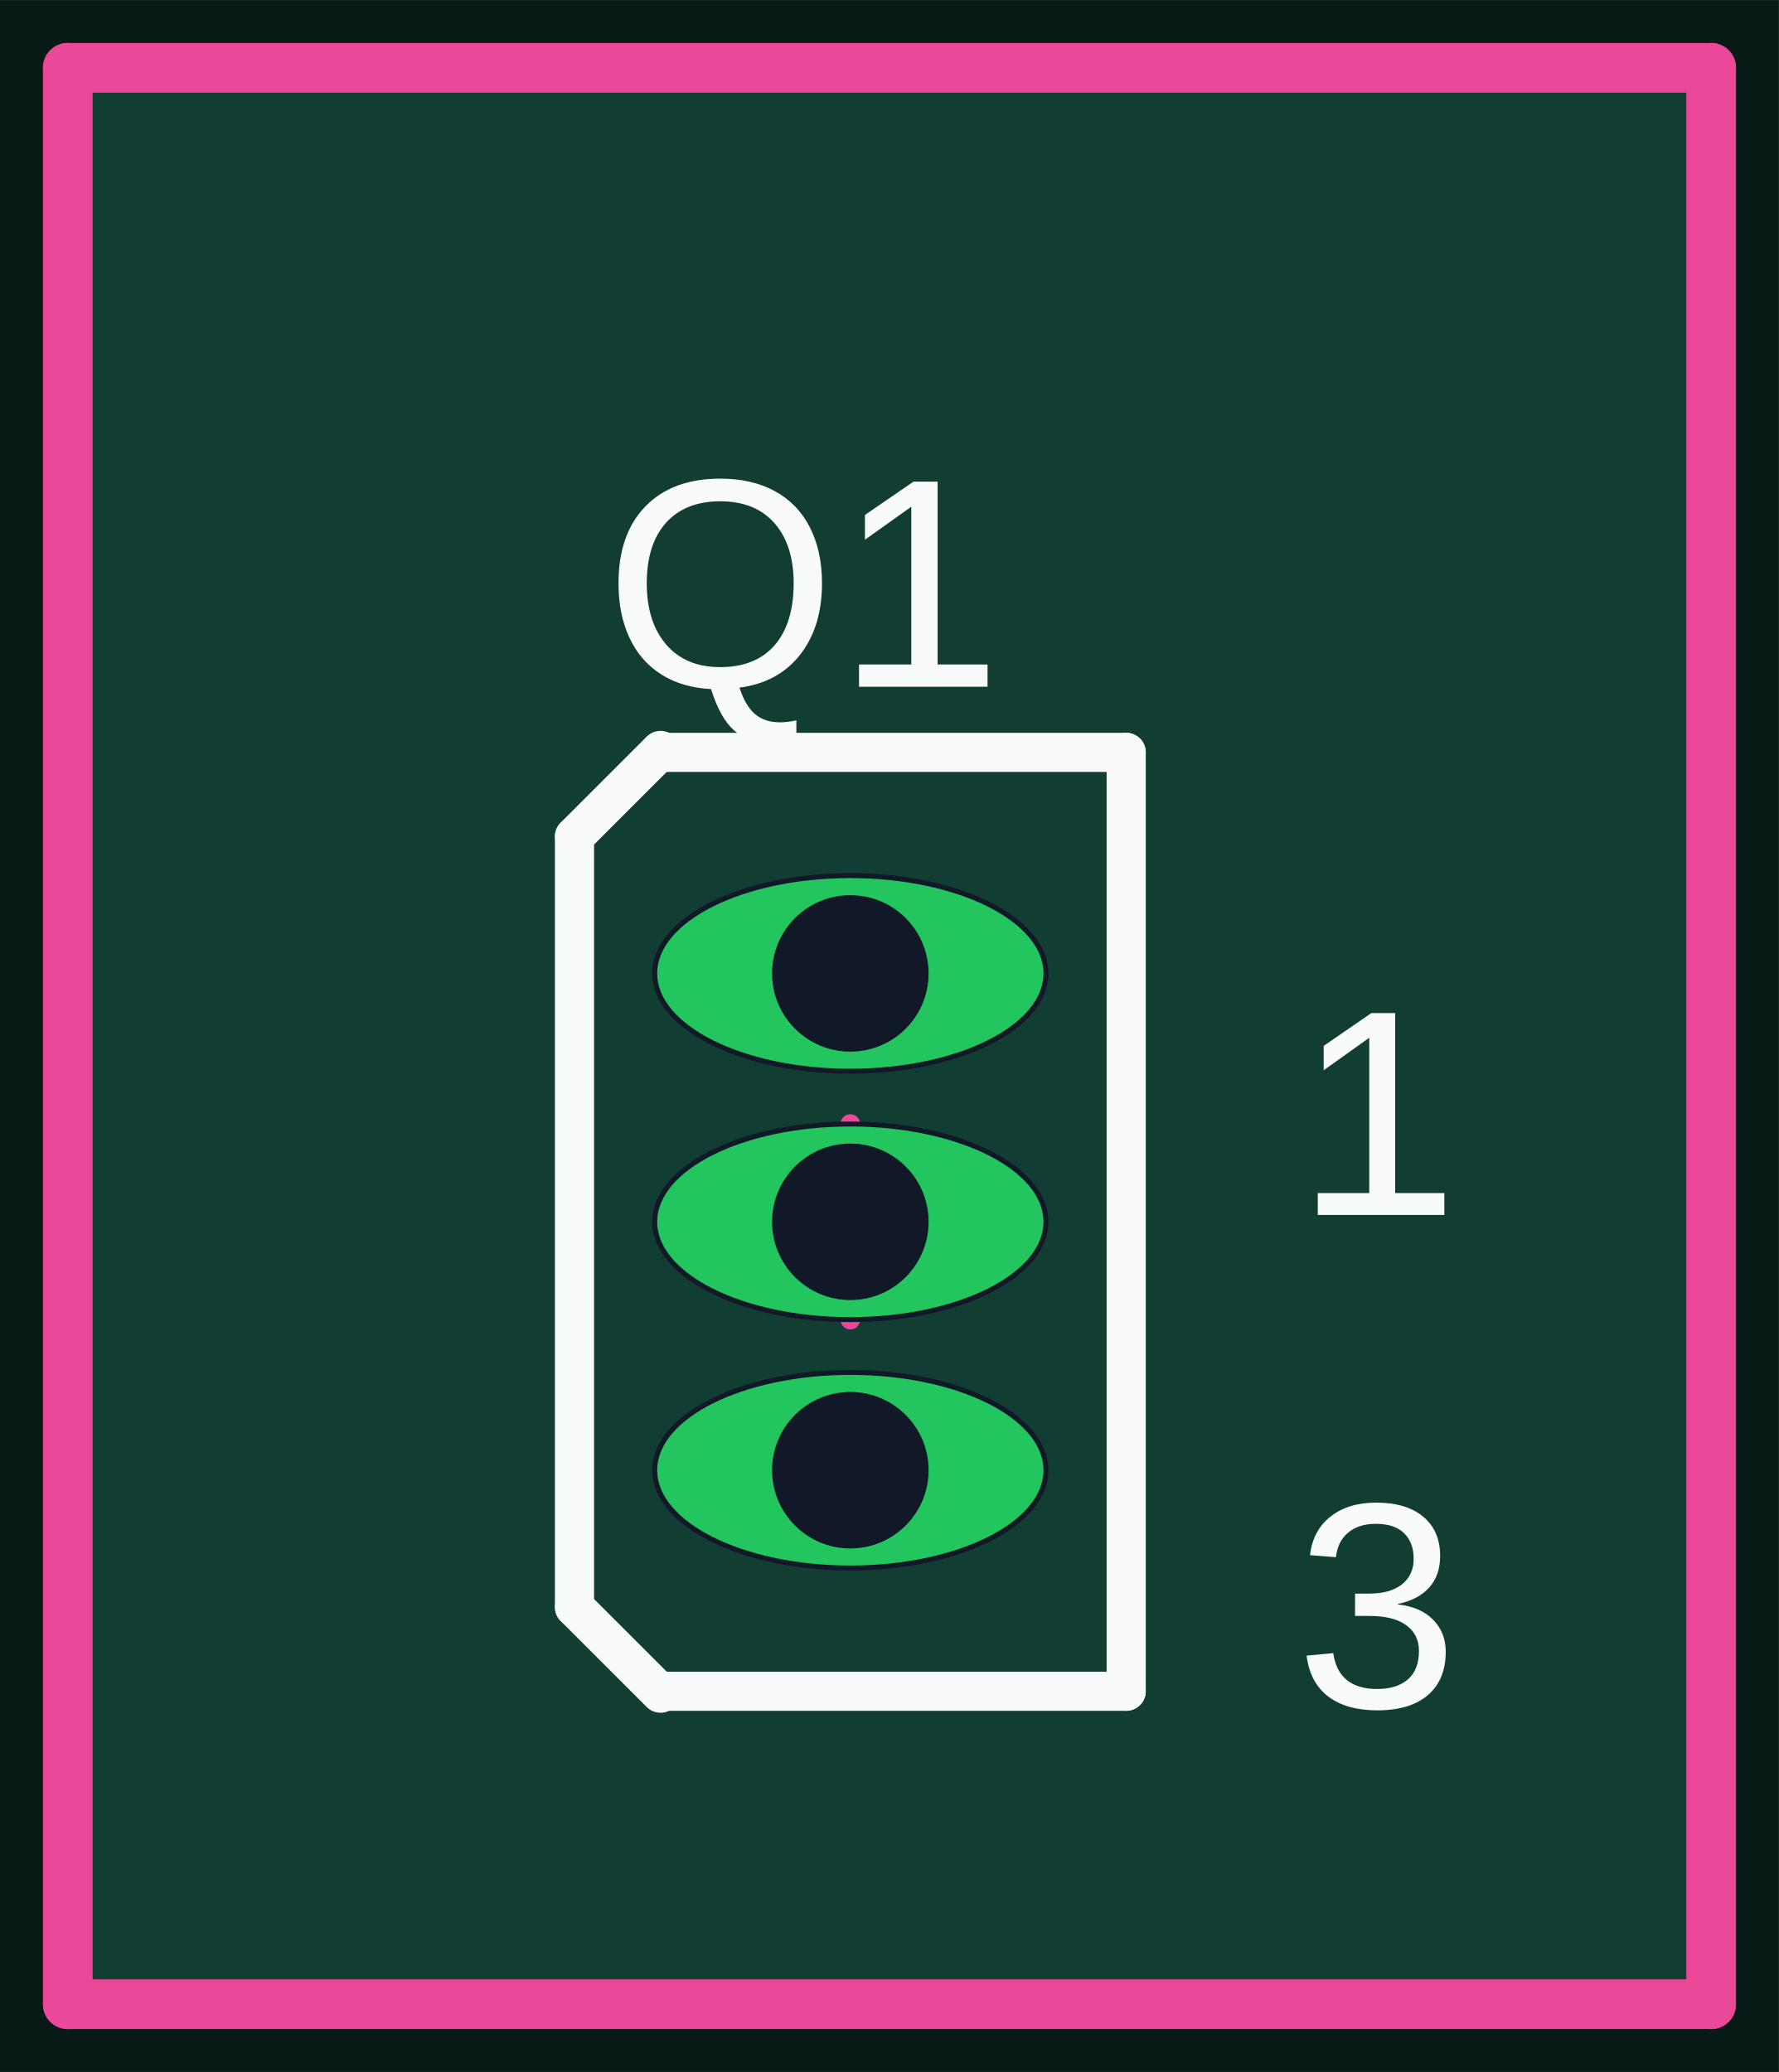
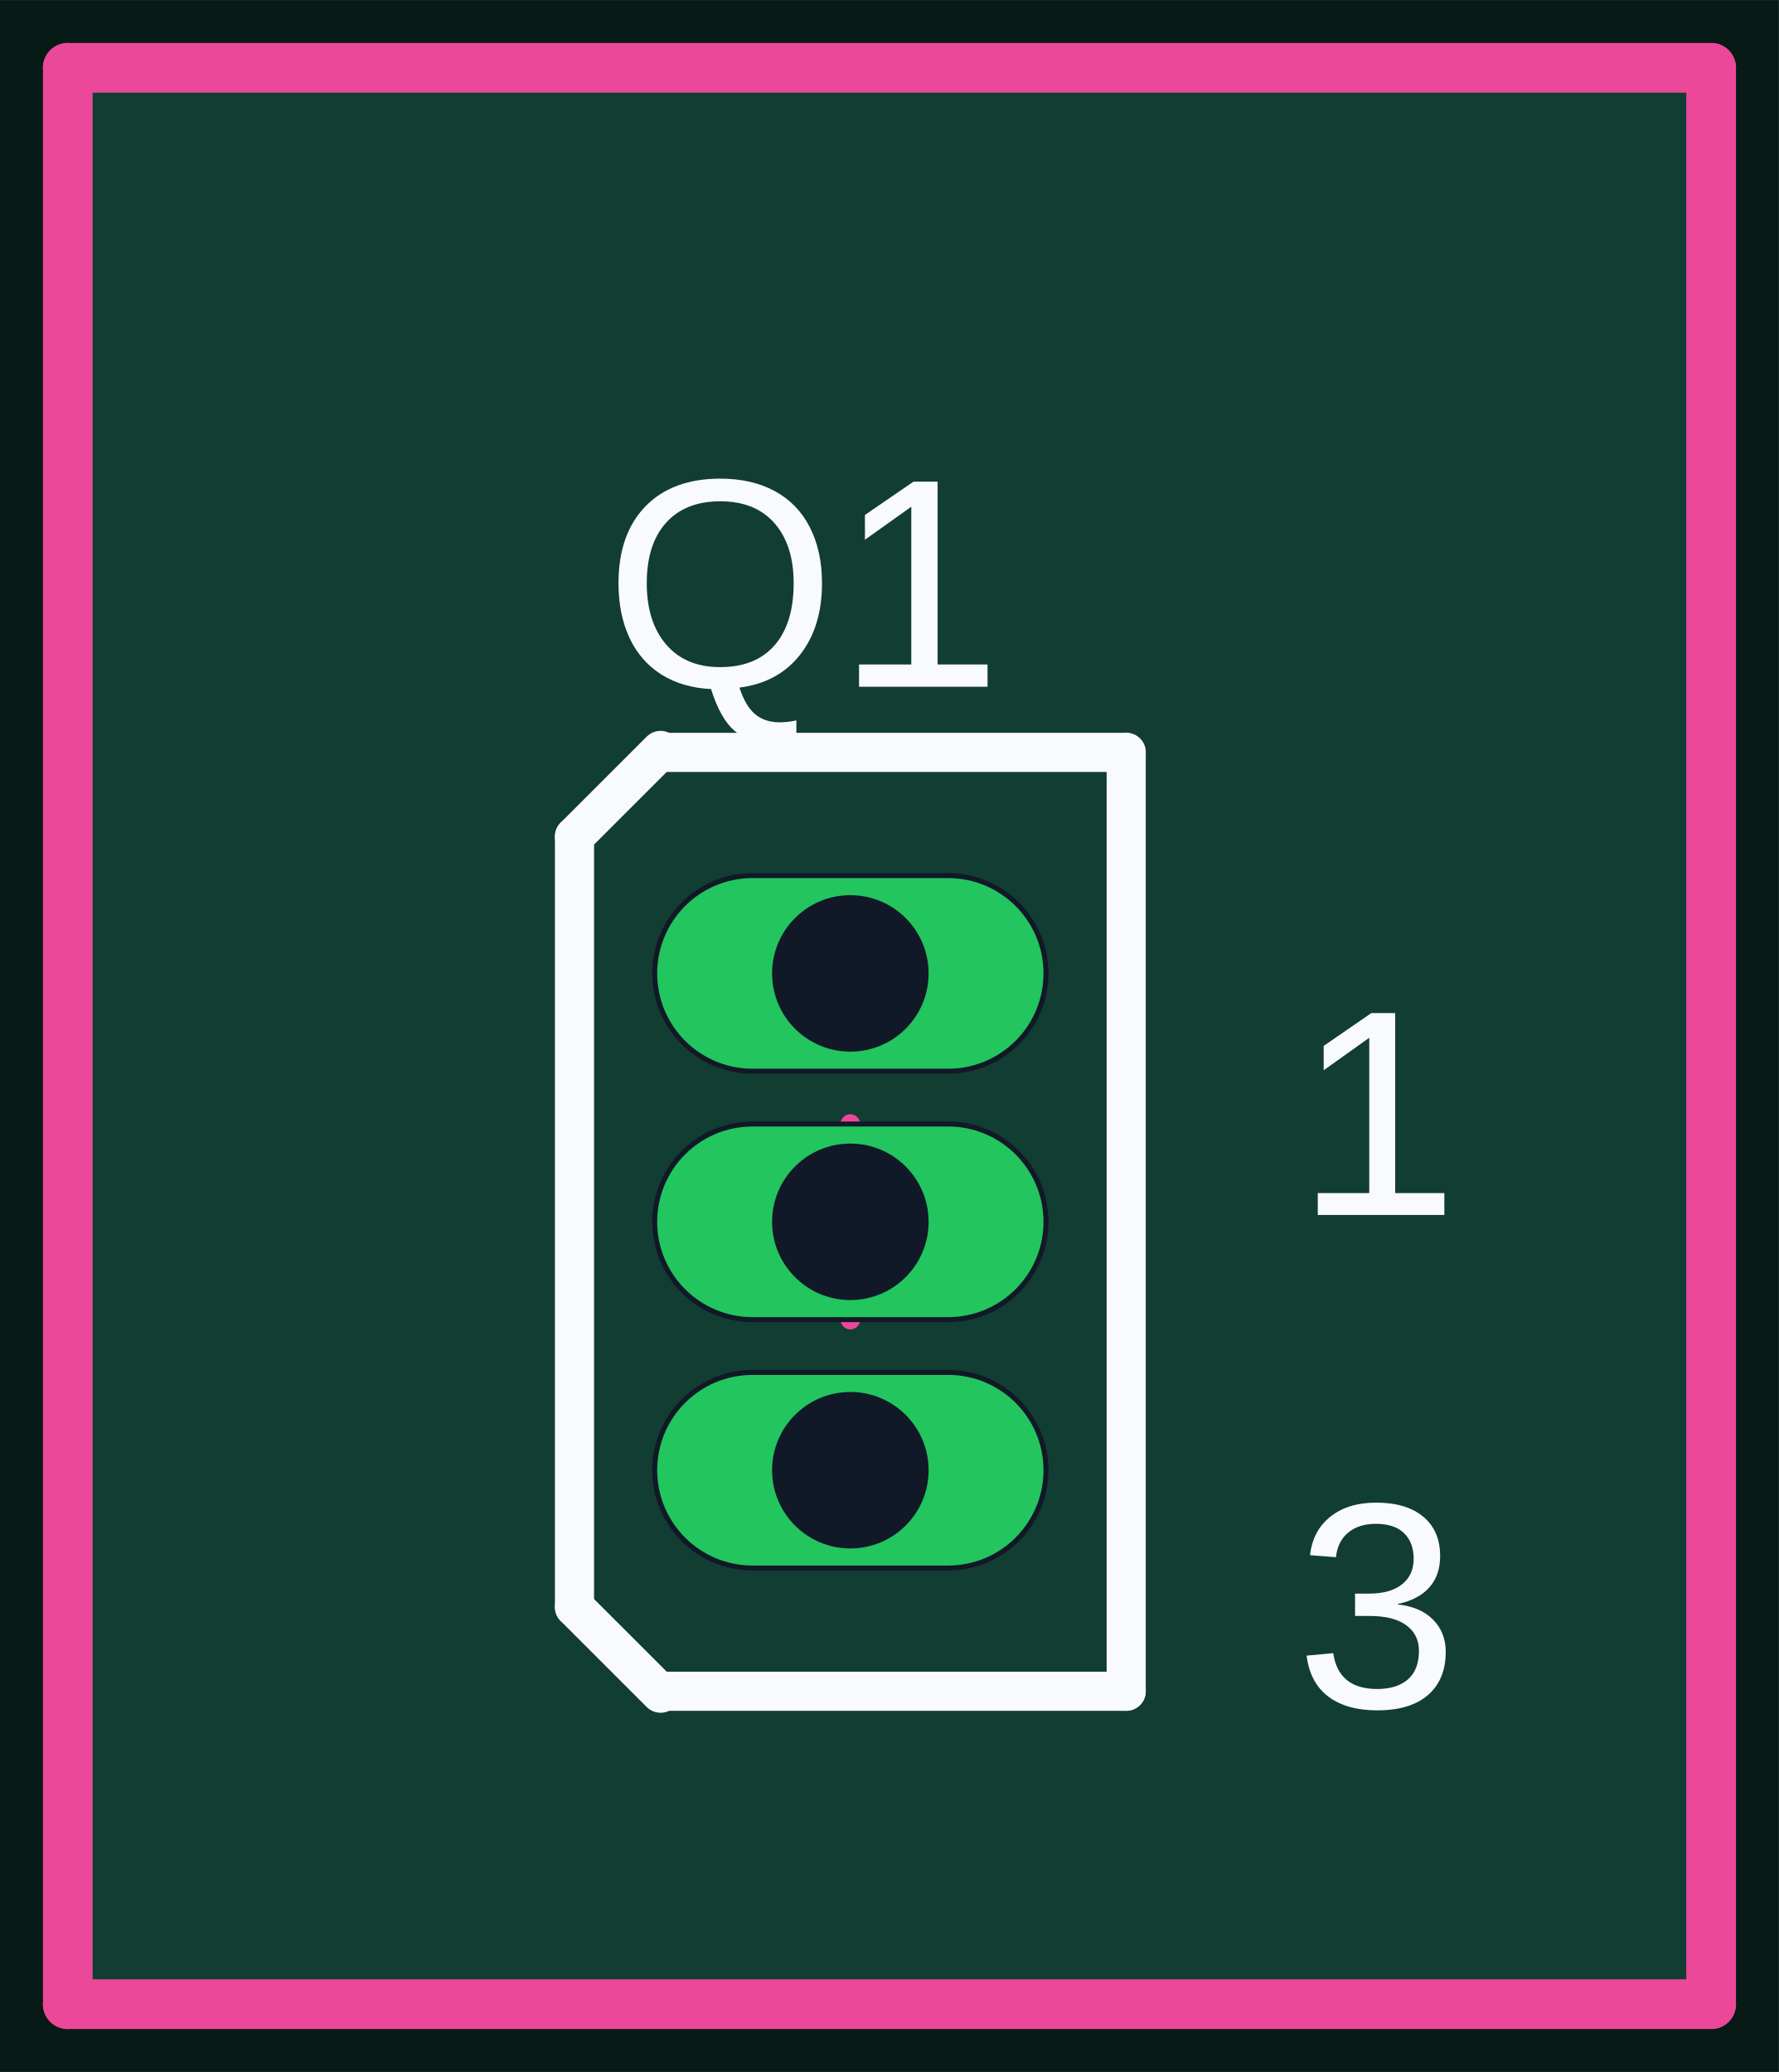
<svg xmlns="http://www.w3.org/2000/svg" width="1000" height="1165" viewBox="0 0 357.992 417.047" role="img" aria-label="Sample Board Design PCB" class="altium-pcb" data-renderer="altiumts">
  <rect width="100%" height="100%" fill="#071a16" />
  <g stroke-linecap="round" stroke-linejoin="round">
    <polygon data-record="BoardOutline" points="13.642,403.406 344.35,403.406 344.35,13.642 13.642,13.642 13.642,403.406" fill="#123d32" stroke="#6ee7b7" stroke-width="3" />
    <line data-record="Track" data-layer="MECHANICAL1" x1="13.642" y1="403.406" x2="344.35" y2="403.406" stroke="#ec4899" stroke-width="10" />
    <line data-record="Track" data-layer="MECHANICAL1" x1="344.35" y1="403.406" x2="344.35" y2="13.642" stroke="#ec4899" stroke-width="10" />
    <line data-record="Track" data-layer="MECHANICAL1" x1="13.642" y1="13.642" x2="344.35" y2="13.642" stroke="#ec4899" stroke-width="10" />
    <line data-record="Track" data-layer="MECHANICAL1" x1="13.642" y1="403.406" x2="13.642" y2="13.642" stroke="#ec4899" stroke-width="10" />
    <line data-record="Track" data-layer="TOPOVERLAY" x1="226.634" y1="340.413" x2="226.634" y2="151.437" stroke="#f8fafc" stroke-width="7.874" />
    <line data-record="Track" data-layer="TOPOVERLAY" x1="115.61" y1="323.484" x2="115.61" y2="168.366" stroke="#f8fafc" stroke-width="7.874" />
    <line data-record="Track" data-layer="TOPOVERLAY" x1="132.933" y1="340.413" x2="226.634" y2="340.413" stroke="#f8fafc" stroke-width="7.874" />
    <line data-record="Track" data-layer="TOPOVERLAY" x1="132.933" y1="151.437" x2="226.634" y2="151.437" stroke="#f8fafc" stroke-width="7.874" />
    <line data-record="Track" data-layer="TOPOVERLAY" x1="115.61" y1="168.366" x2="132.933" y2="151.043" stroke="#f8fafc" stroke-width="7.874" />
    <line data-record="Track" data-layer="TOPOVERLAY" x1="115.61" y1="323.484" x2="132.933" y2="340.807" stroke="#f8fafc" stroke-width="7.874" />
    <line data-record="Track" data-layer="MECHANICAL15" x1="171.122" y1="265.61" x2="171.122" y2="226.24" stroke="#ec4899" stroke-width="3.937" />
    <line data-record="Track" data-layer="MECHANICAL15" x1="151.437" y1="245.925" x2="190.807" y2="245.925" stroke="#ec4899" stroke-width="3.937" />
    <g data-record="Pad" data-layer="MULTILAYER">
-       <ellipse cx="171.122" cy="295.925" rx="39.37" ry="19.685" fill="#22c55e" stroke="#111827" stroke-width="1" />
+       <rect x="131.752" y="276.24" width="78.74" height="39.37" rx="19.685" ry="19.685" fill="#22c55e" stroke="#111827" stroke-width="1" />
      <circle cx="171.122" cy="295.925" r="15.748" fill="#111827" />
    </g>
    <g data-record="Pad" data-layer="MULTILAYER">
-       <ellipse cx="171.122" cy="245.925" rx="39.37" ry="19.685" fill="#22c55e" stroke="#111827" stroke-width="1" />
+       <rect x="131.752" y="226.24" width="78.74" height="39.37" rx="19.685" ry="19.685" fill="#22c55e" stroke="#111827" stroke-width="1" />
      <circle cx="171.122" cy="245.925" r="15.748" fill="#111827" />
    </g>
    <g data-record="Pad" data-layer="MULTILAYER">
-       <ellipse cx="171.122" cy="195.925" rx="39.37" ry="19.685" fill="#22c55e" stroke="#111827" stroke-width="1" />
+       <rect x="131.752" y="176.24" width="78.74" height="39.37" rx="19.685" ry="19.685" fill="#22c55e" stroke="#111827" stroke-width="1" />
      <circle cx="171.122" cy="195.925" r="15.748" fill="#111827" />
    </g>
    <text data-record="Text" data-layer="TOPOVERLAY" x="0" y="0" fill="#f8fafc" font-family="Arial, sans-serif" font-size="59.055" font-weight="normal" font-style="normal" dominant-baseline="central" transform="translate(260.689 323.2092) rotate(0) scale(1 1)">3</text>
    <text data-record="Text" data-layer="TOPOVERLAY" x="0" y="0" fill="#f8fafc" font-family="Arial, sans-serif" font-size="59.055" font-weight="normal" font-style="normal" dominant-baseline="central" transform="translate(260.689 224.0752) rotate(0) scale(1 1)">1</text>
    <text data-record="Text" data-layer="TOPOVERLAY" x="0" y="0" fill="#f8fafc" font-family="Arial, sans-serif" font-size="60" font-weight="normal" font-style="normal" dominant-baseline="central" transform="translate(121.622 117.4252) rotate(0) scale(1 1)">Q1</text>
  </g>
</svg>
